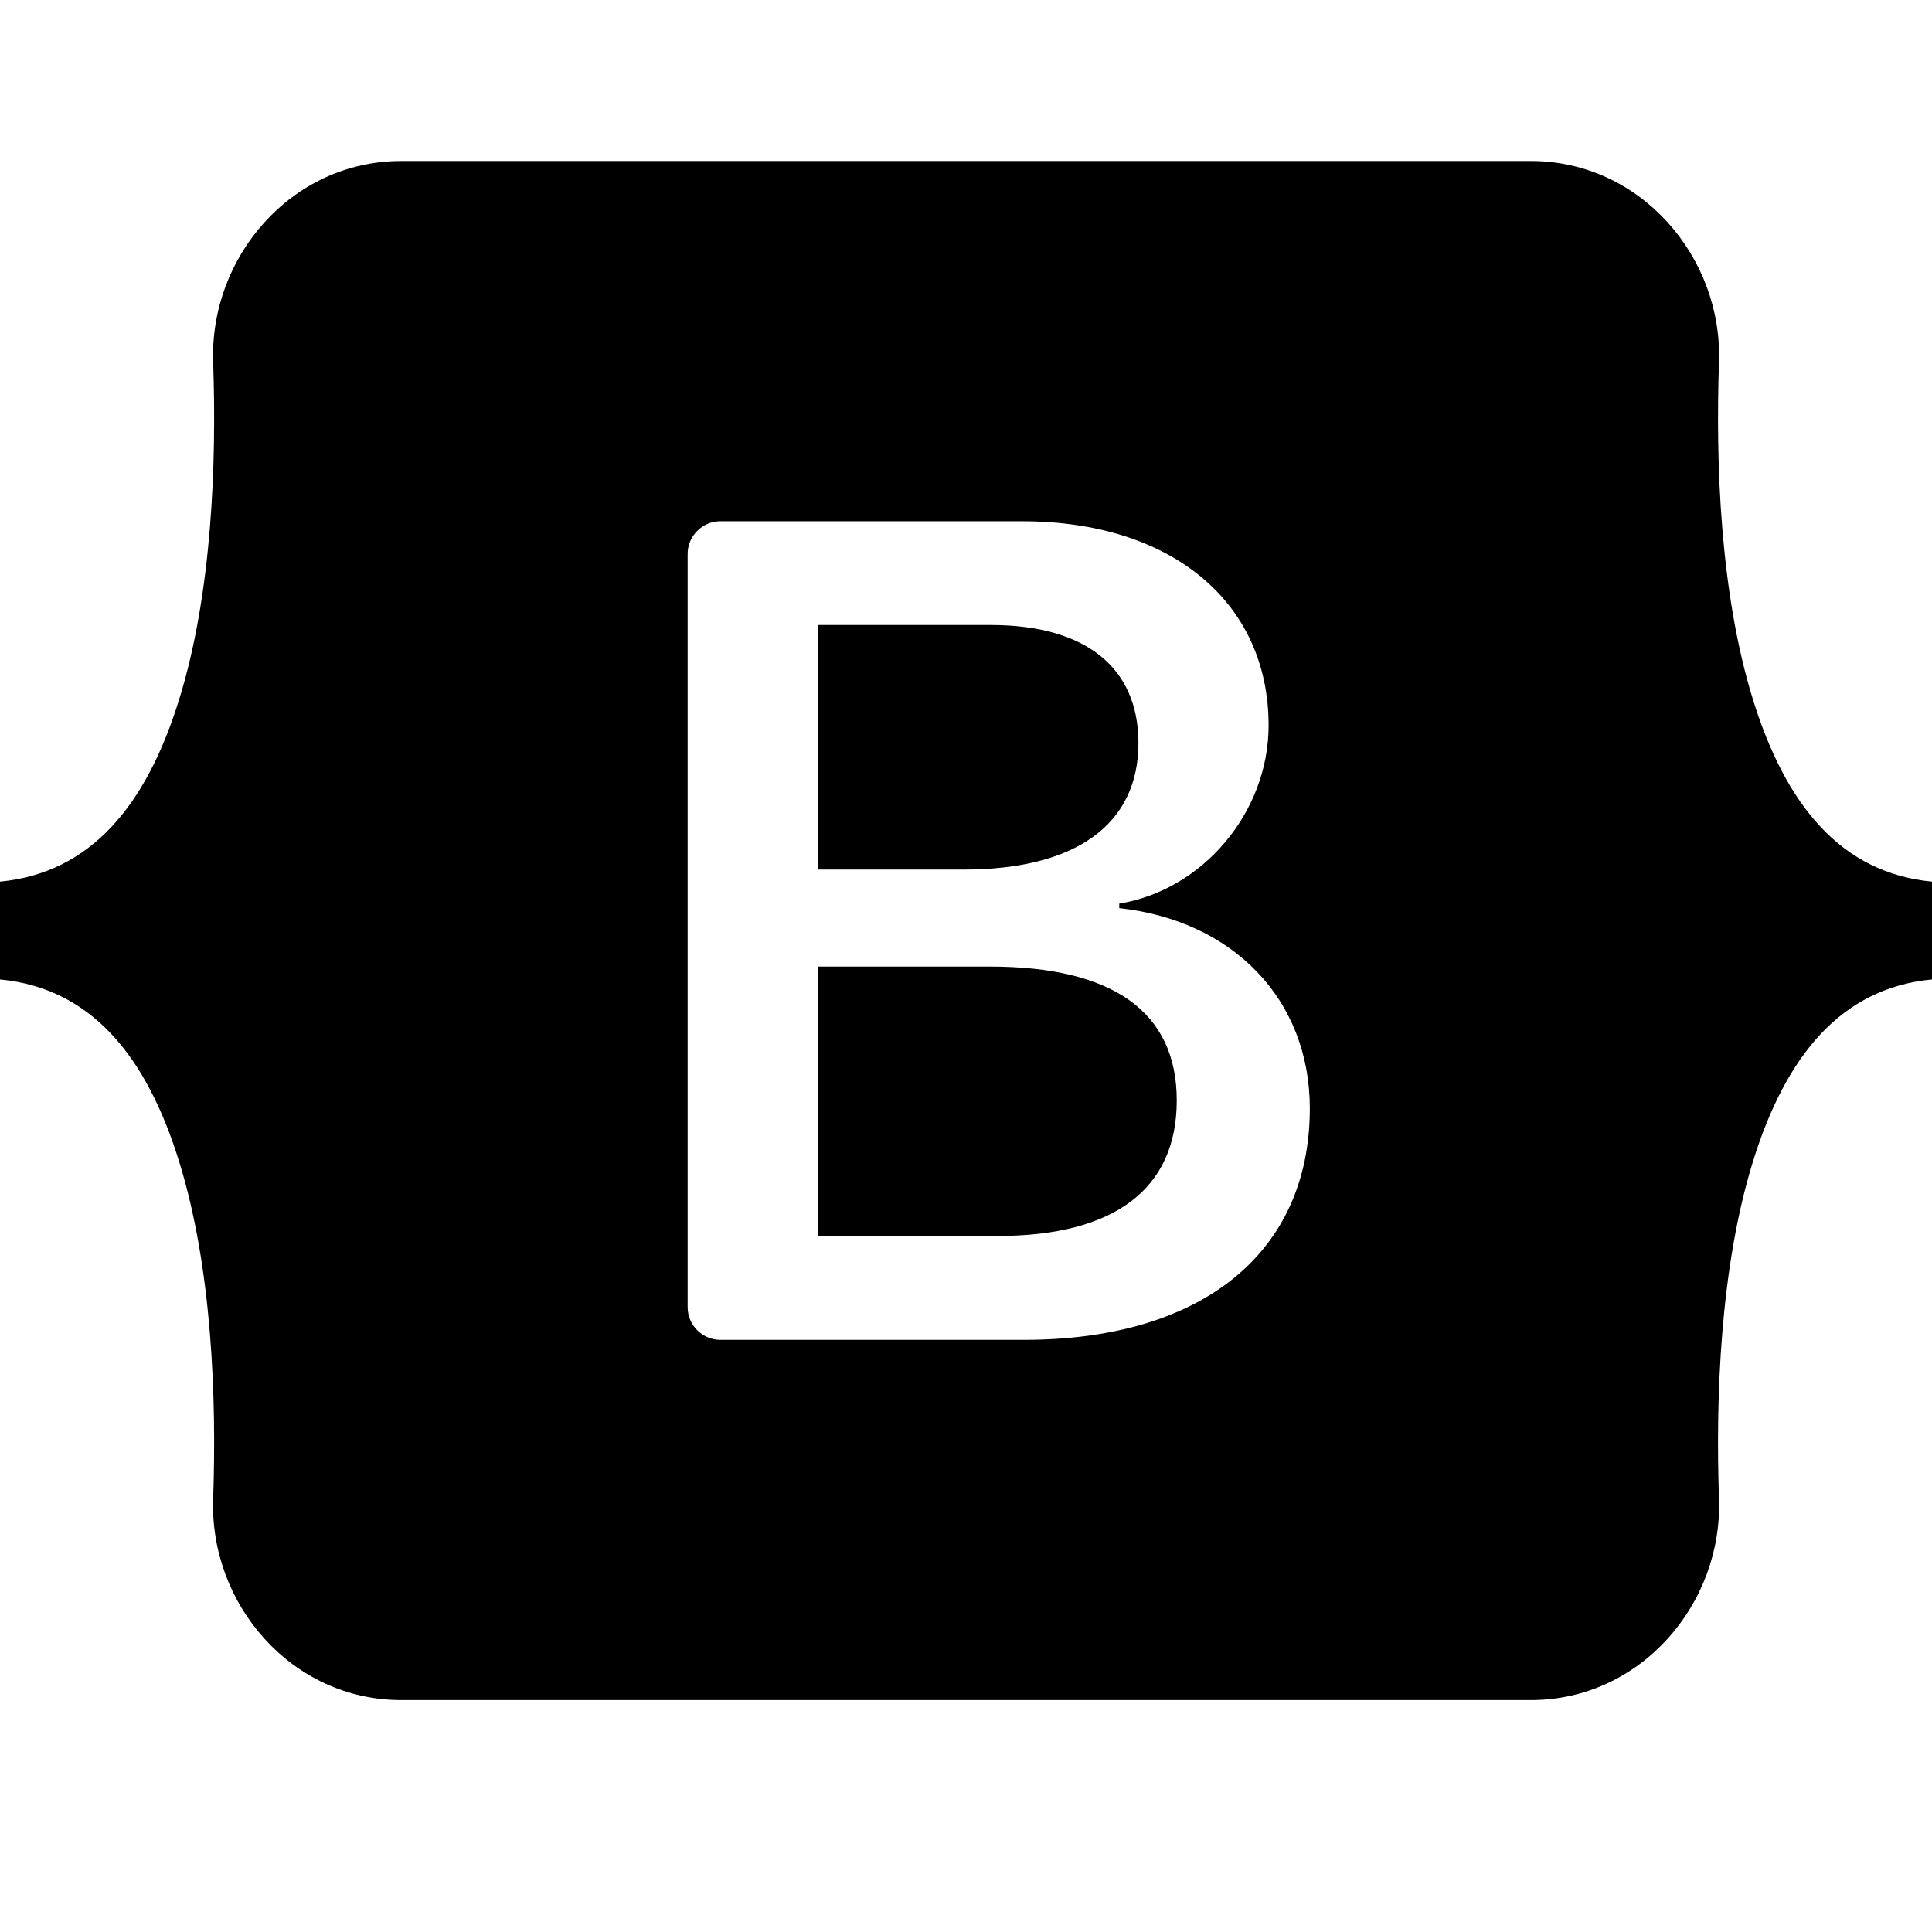
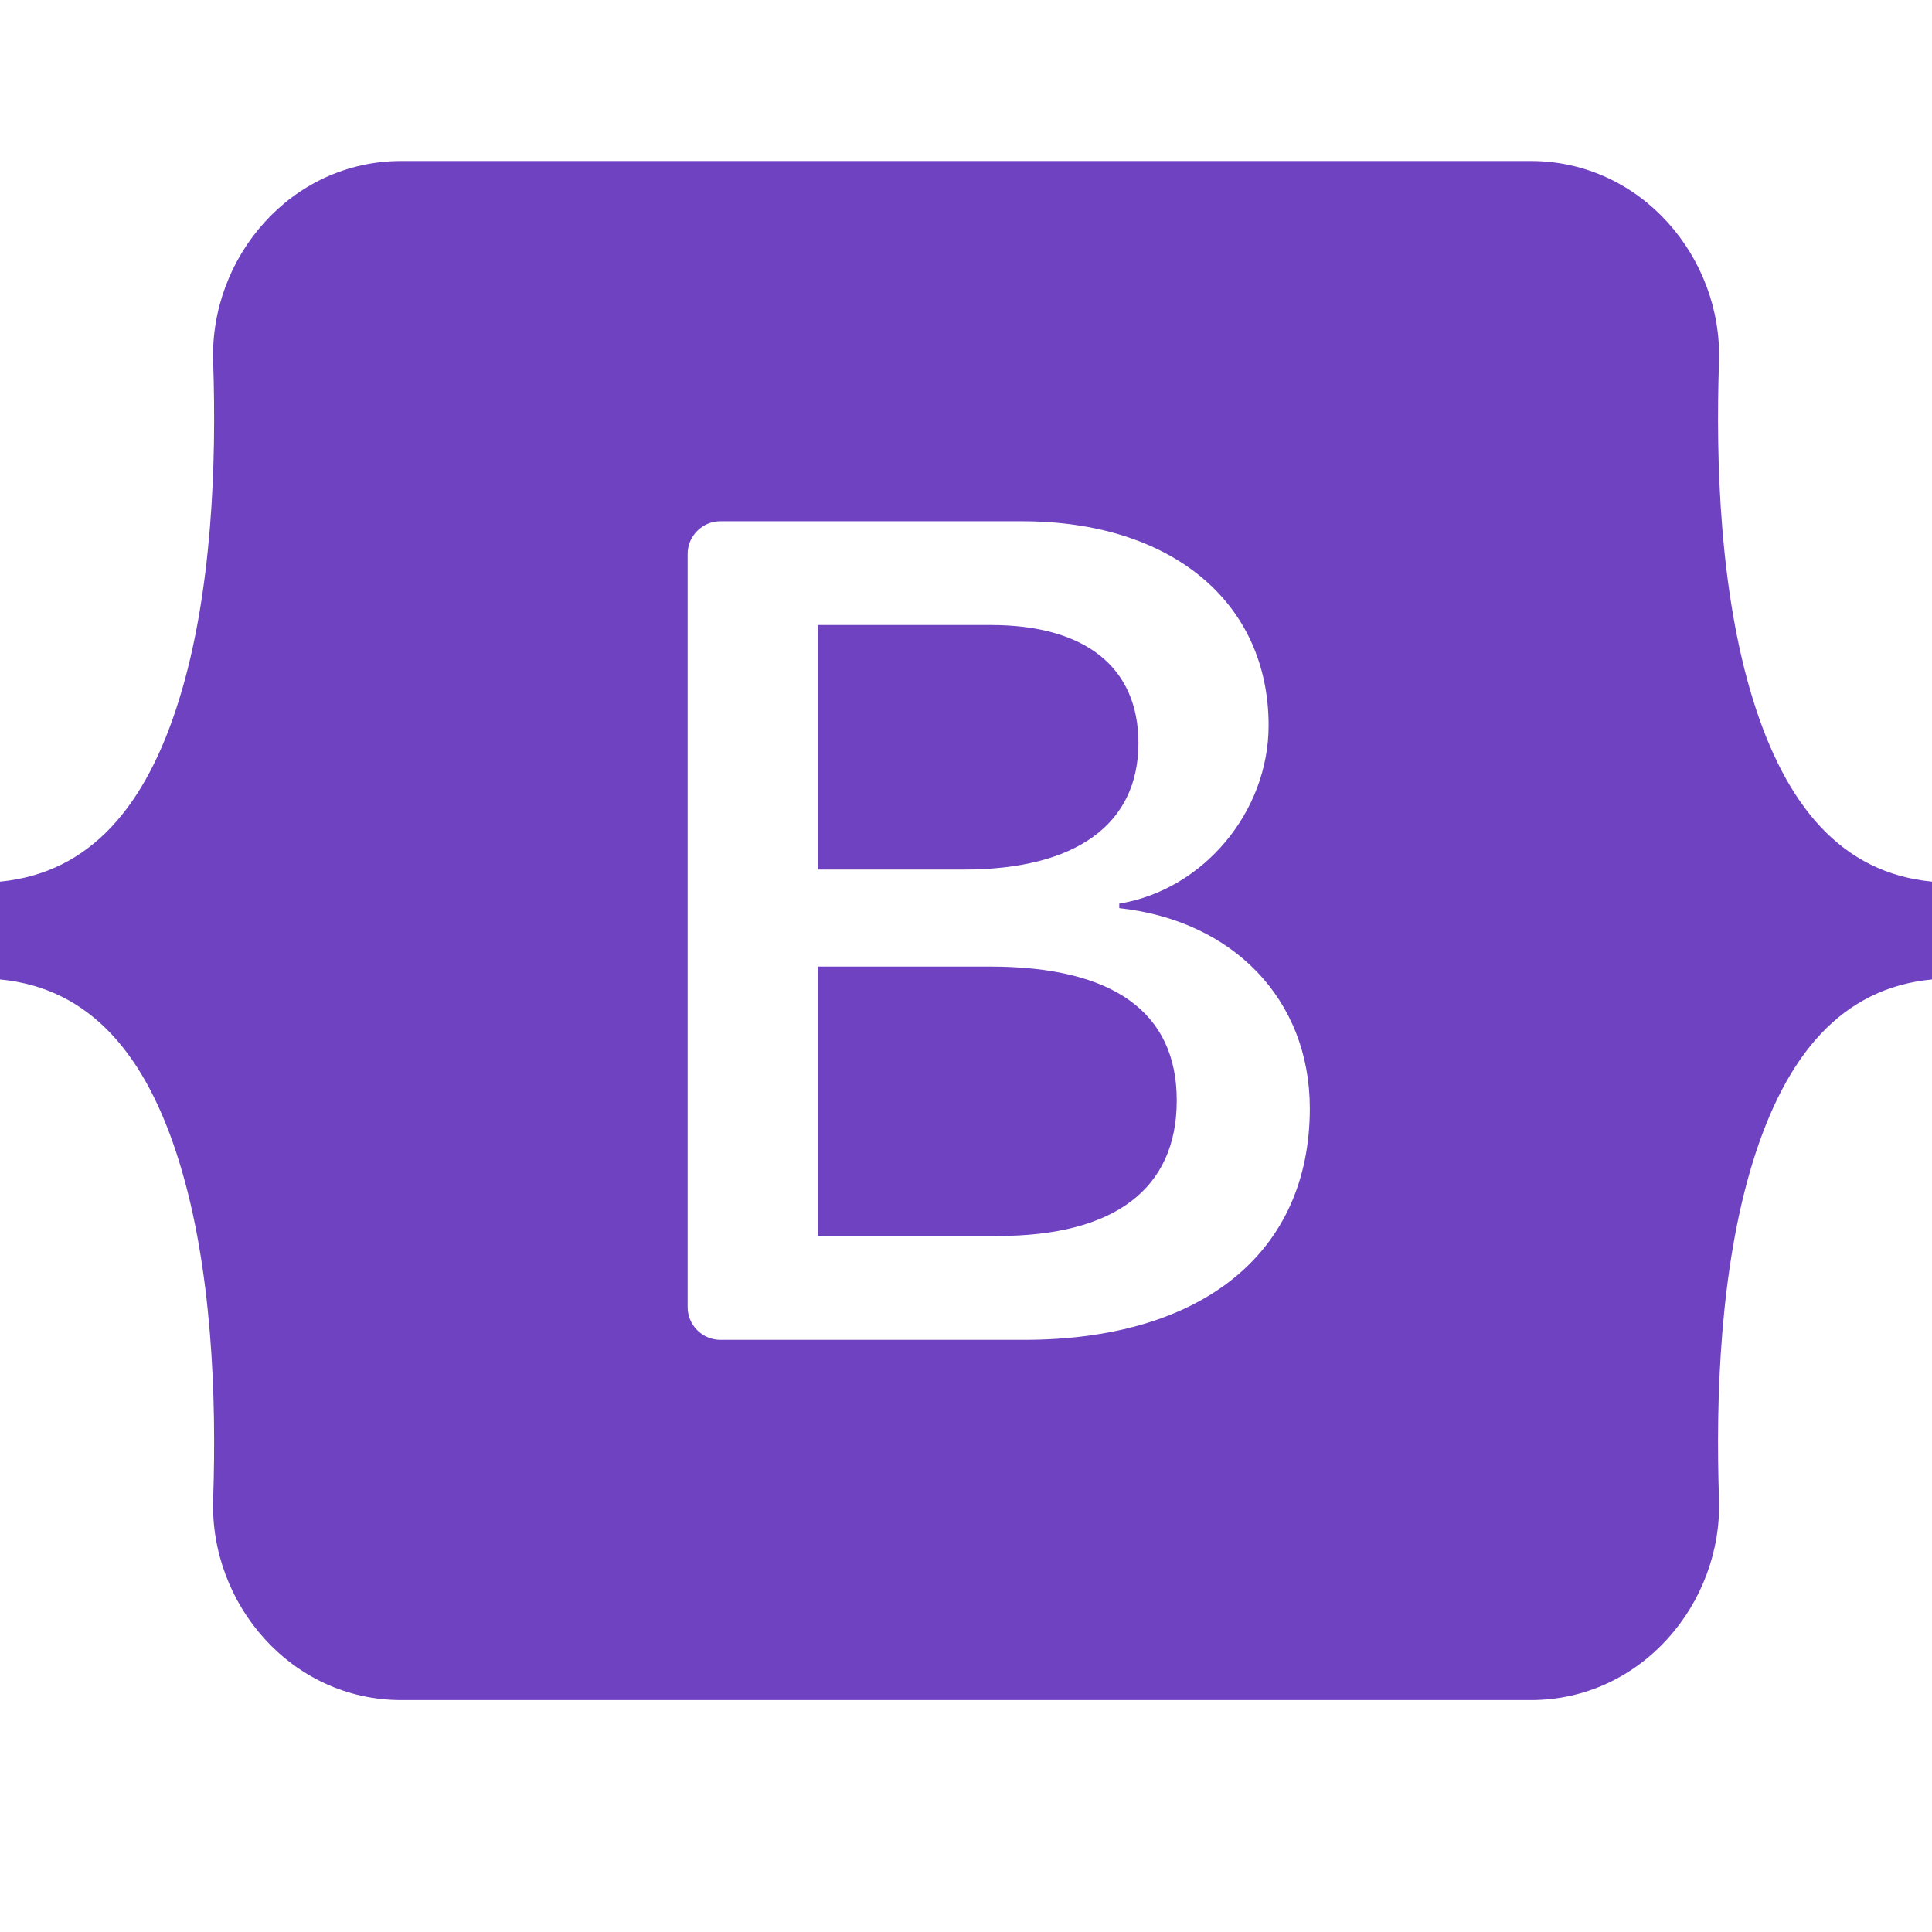
<svg xmlns="http://www.w3.org/2000/svg" width="800px" height="800px" viewBox="0 0 24 24" fill="none">
-   <path fill-rule="evenodd" clip-rule="evenodd" d="M4.985 2C3.615 2 2.602 3.199 2.648 4.498C2.691 5.747 2.635 7.365 2.227 8.684C1.819 10.006 1.128 10.844 0 10.952V12.167C1.128 12.274 1.819 13.112 2.227 14.435C2.635 15.754 2.691 17.371 2.648 18.62C2.602 19.92 3.615 21.119 4.985 21.119H19.017C20.386 21.119 21.399 19.92 21.354 18.62C21.311 17.371 21.367 15.754 21.774 14.435C22.183 13.112 22.872 12.274 24 12.167V10.952C22.872 10.844 22.183 10.006 21.774 8.684C21.367 7.365 21.311 5.747 21.354 4.498C21.399 3.199 20.386 2 19.017 2H4.985H4.985ZM16.271 13.769C16.271 15.559 14.936 16.644 12.721 16.644H8.949C8.841 16.644 8.738 16.601 8.662 16.525C8.585 16.449 8.542 16.345 8.542 16.237V6.881C8.542 6.773 8.585 6.67 8.662 6.594C8.738 6.517 8.841 6.475 8.949 6.475H12.699C14.546 6.475 15.759 7.475 15.759 9.012C15.759 10.09 14.943 11.056 13.904 11.225V11.281C15.319 11.436 16.271 12.416 16.271 13.769ZM12.309 7.764H10.159V10.802H11.97C13.37 10.802 14.142 10.238 14.142 9.23C14.142 8.286 13.478 7.764 12.309 7.764ZM10.159 12.007V15.354H12.389C13.846 15.354 14.618 14.769 14.618 13.67C14.618 12.57 13.825 12.007 12.295 12.007H10.159V12.007Z" fill="#000000" />
+   <path fill-rule="evenodd" clip-rule="evenodd" d="M4.985 2C3.615 2 2.602 3.199 2.648 4.498C2.691 5.747 2.635 7.365 2.227 8.684C1.819 10.006 1.128 10.844 0 10.952V12.167C1.128 12.274 1.819 13.112 2.227 14.435C2.635 15.754 2.691 17.371 2.648 18.62C2.602 19.92 3.615 21.119 4.985 21.119H19.017C20.386 21.119 21.399 19.92 21.354 18.62C21.311 17.371 21.367 15.754 21.774 14.435C22.183 13.112 22.872 12.274 24 12.167V10.952C22.872 10.844 22.183 10.006 21.774 8.684C21.367 7.365 21.311 5.747 21.354 4.498C21.399 3.199 20.386 2 19.017 2H4.985H4.985ZM16.271 13.769C16.271 15.559 14.936 16.644 12.721 16.644H8.949C8.841 16.644 8.738 16.601 8.662 16.525C8.585 16.449 8.542 16.345 8.542 16.237V6.881C8.542 6.773 8.585 6.67 8.662 6.594C8.738 6.517 8.841 6.475 8.949 6.475H12.699C14.546 6.475 15.759 7.475 15.759 9.012C15.759 10.09 14.943 11.056 13.904 11.225V11.281C15.319 11.436 16.271 12.416 16.271 13.769ZM12.309 7.764H10.159V10.802H11.97C13.37 10.802 14.142 10.238 14.142 9.23C14.142 8.286 13.478 7.764 12.309 7.764ZM10.159 12.007V15.354H12.389C13.846 15.354 14.618 14.769 14.618 13.67C14.618 12.57 13.825 12.007 12.295 12.007H10.159V12.007Z" fill="#6f42c1" />
</svg>
